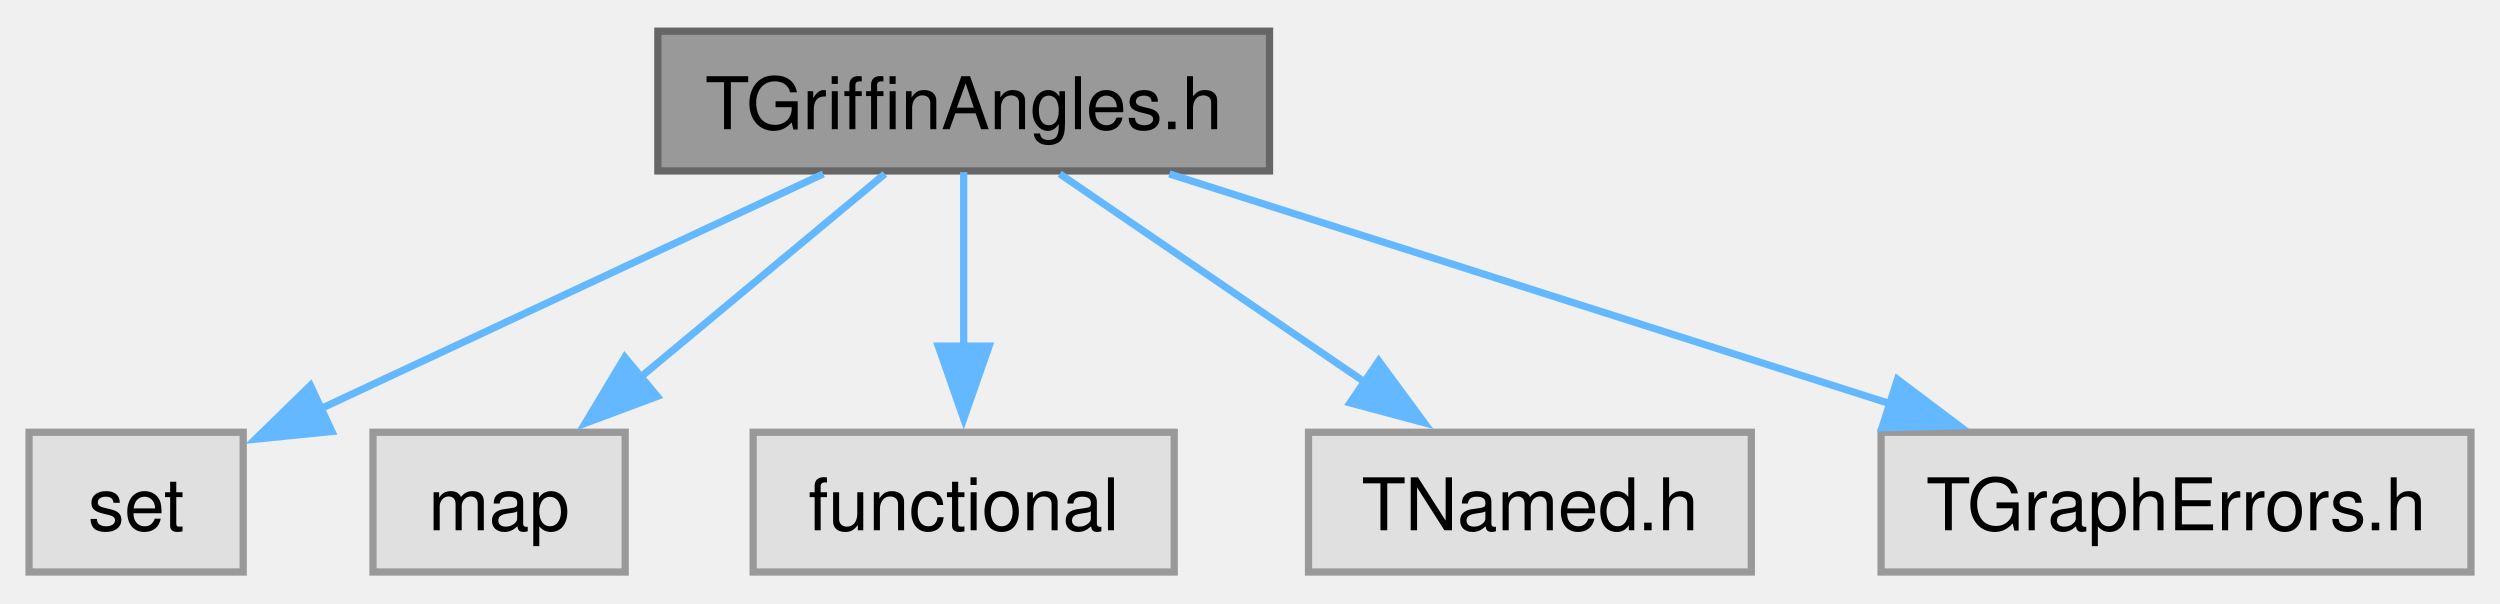
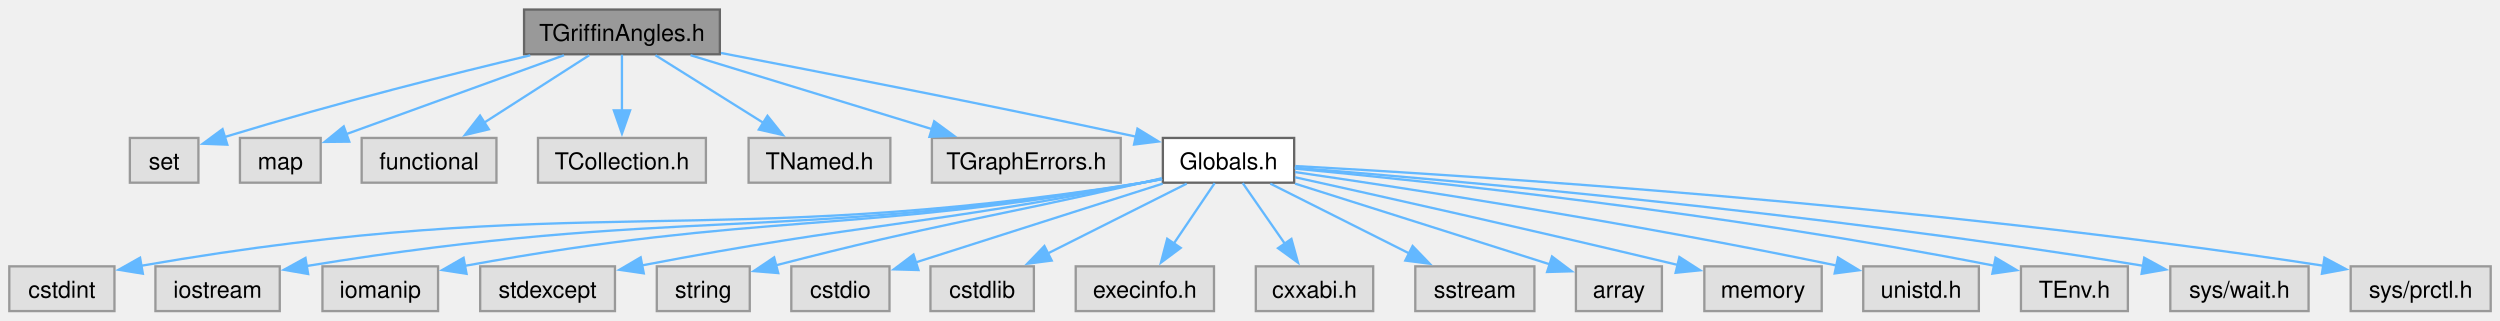
- <svg xmlns="http://www.w3.org/2000/svg" xmlns:xlink="http://www.w3.org/1999/xlink" width="344pt" height="83pt" viewBox="0.00 0.00 344.38 82.50">
-   <g id="graph0" class="graph" transform="scale(1 1) rotate(0) translate(4 78.5)">
+ <svg xmlns="http://www.w3.org/2000/svg" xmlns:xlink="http://www.w3.org/1999/xlink" width="1076pt" height="138pt" viewBox="0.00 0.00 1075.75 137.75">
+   <g id="graph0" class="graph" transform="scale(1 1) rotate(0) translate(4 133.75)">
    <g id="Node000001" class="node">
      <g id="a_Node000001">
        <a xlink:title=" ">
-           <polygon fill="#999999" stroke="#666666" points="170.88,-74.5 86.62,-74.5 86.62,-55.25 170.88,-55.25 170.88,-74.5" />
-           <text text-anchor="middle" x="128.75" y="-61" font-family="Helvetica,sans-Serif" font-size="10.00">TGriffinAngles.h</text>
+           <polygon fill="#999999" stroke="#666666" points="305.75,-129.75 221.5,-129.75 221.5,-110.5 305.75,-110.5 305.75,-129.75" />
+           <text text-anchor="middle" x="263.62" y="-116.25" font-family="Helvetica,sans-Serif" font-size="10.00">TGriffinAngles.h</text>
        </a>
      </g>
    </g>
    <g id="Node000002" class="node">
      <g id="a_Node000002">
        <a xlink:title=" ">
-           <polygon fill="#e0e0e0" stroke="#999999" points="29.5,-19.25 0,-19.25 0,0 29.5,0 29.5,-19.25" />
-           <text text-anchor="middle" x="14.75" y="-5.75" font-family="Helvetica,sans-Serif" font-size="10.00">set</text>
+           <polygon fill="#e0e0e0" stroke="#999999" points="81.38,-74.5 51.88,-74.5 51.88,-55.25 81.38,-55.25 81.38,-74.5" />
+           <text text-anchor="middle" x="66.62" y="-61" font-family="Helvetica,sans-Serif" font-size="10.00">set</text>
        </a>
      </g>
    </g>
    <g id="edge1_Node000001_Node000002" class="edge">
      <g id="a_edge1_Node000001_Node000002">
        <a xlink:title=" ">
-           <path fill="none" stroke="#63b8ff" d="M109.41,-54.84C90.35,-45.94 61.12,-32.28 40.18,-22.5" />
-           <polygon fill="#63b8ff" stroke="#63b8ff" points="41.72,-19.36 31.18,-18.3 38.76,-25.7 41.72,-19.36" />
+           <path fill="none" stroke="#63b8ff" d="M224.17,-110.05C191.26,-102.23 142.93,-90.2 92.56,-74.88" />
+           <polygon fill="#63b8ff" stroke="#63b8ff" points="93.82,-71.61 83.24,-72.01 91.76,-78.3 93.82,-71.61" />
        </a>
      </g>
    </g>
    <g id="Node000003" class="node">
      <g id="a_Node000003">
        <a xlink:title=" ">
-           <polygon fill="#e0e0e0" stroke="#999999" points="82.12,-19.25 47.38,-19.25 47.38,0 82.12,0 82.12,-19.25" />
-           <text text-anchor="middle" x="64.75" y="-5.75" font-family="Helvetica,sans-Serif" font-size="10.00">map</text>
+           <polygon fill="#e0e0e0" stroke="#999999" points="134,-74.5 99.25,-74.5 99.25,-55.25 134,-55.25 134,-74.5" />
+           <text text-anchor="middle" x="116.62" y="-61" font-family="Helvetica,sans-Serif" font-size="10.00">map</text>
        </a>
      </g>
    </g>
    <g id="edge2_Node000001_Node000003" class="edge">
      <g id="a_edge2_Node000001_Node000003">
        <a xlink:title=" ">
-           <path fill="none" stroke="#63b8ff" d="M117.89,-54.84C108.64,-47.15 95.13,-35.9 84.04,-26.68" />
-           <polygon fill="#63b8ff" stroke="#63b8ff" points="86.54,-24.2 76.61,-20.49 82.06,-29.58 86.54,-24.2" />
+           <path fill="none" stroke="#63b8ff" d="M238.69,-110.09C212.74,-100.69 172.18,-86 145.02,-76.16" />
+           <polygon fill="#63b8ff" stroke="#63b8ff" points="146.3,-72.9 135.7,-72.79 143.91,-79.48 146.3,-72.9" />
        </a>
      </g>
    </g>
    <g id="Node000004" class="node">
      <g id="a_Node000004">
        <a xlink:title=" ">
-           <polygon fill="#e0e0e0" stroke="#999999" points="157.75,-19.25 99.75,-19.25 99.75,0 157.75,0 157.75,-19.25" />
-           <text text-anchor="middle" x="128.75" y="-5.75" font-family="Helvetica,sans-Serif" font-size="10.00">functional</text>
+           <polygon fill="#e0e0e0" stroke="#999999" points="209.62,-74.5 151.62,-74.5 151.62,-55.25 209.62,-55.25 209.62,-74.5" />
+           <text text-anchor="middle" x="180.62" y="-61" font-family="Helvetica,sans-Serif" font-size="10.00">functional</text>
        </a>
      </g>
    </g>
    <g id="edge3_Node000001_Node000004" class="edge">
      <g id="a_edge3_Node000001_Node000004">
        <a xlink:title=" ">
-           <path fill="none" stroke="#63b8ff" d="M128.75,-55.08C128.75,-48.57 128.75,-39.42 128.75,-31.12" />
-           <polygon fill="#63b8ff" stroke="#63b8ff" points="132.25,-31.12 128.75,-21.12 125.25,-31.12 132.25,-31.12" />
+           <path fill="none" stroke="#63b8ff" d="M249.55,-110.09C237.14,-102.14 218.83,-90.39 204.2,-81" />
+           <polygon fill="#63b8ff" stroke="#63b8ff" points="206.35,-78.22 196.05,-75.77 202.57,-84.12 206.35,-78.22" />
        </a>
      </g>
    </g>
    <g id="Node000005" class="node">
      <g id="a_Node000005">
        <a xlink:title=" ">
-           <polygon fill="#e0e0e0" stroke="#999999" points="237.25,-19.25 176.25,-19.25 176.25,0 237.25,0 237.25,-19.25" />
-           <text text-anchor="middle" x="206.75" y="-5.75" font-family="Helvetica,sans-Serif" font-size="10.00">TNamed.h</text>
+           <polygon fill="#e0e0e0" stroke="#999999" points="299.75,-74.5 227.5,-74.5 227.5,-55.25 299.75,-55.25 299.75,-74.5" />
+           <text text-anchor="middle" x="263.62" y="-61" font-family="Helvetica,sans-Serif" font-size="10.00">TCollection.h</text>
        </a>
      </g>
    </g>
    <g id="edge4_Node000001_Node000005" class="edge">
      <g id="a_edge4_Node000001_Node000005">
        <a xlink:title=" ">
-           <path fill="none" stroke="#63b8ff" d="M141.98,-54.84C153.52,-46.96 170.52,-35.36 184.2,-26.02" />
-           <polygon fill="#63b8ff" stroke="#63b8ff" points="185.92,-29.08 192.2,-20.56 181.97,-23.3 185.92,-29.08" />
+           <path fill="none" stroke="#63b8ff" d="M263.62,-110.33C263.62,-103.82 263.62,-94.67 263.62,-86.37" />
+           <polygon fill="#63b8ff" stroke="#63b8ff" points="267.13,-86.37 263.63,-76.37 260.13,-86.37 267.13,-86.37" />
        </a>
      </g>
    </g>
    <g id="Node000006" class="node">
      <g id="a_Node000006">
        <a xlink:title=" ">
-           <polygon fill="#e0e0e0" stroke="#999999" points="336.38,-19.25 255.12,-19.25 255.12,0 336.38,0 336.38,-19.25" />
-           <text text-anchor="middle" x="295.75" y="-5.75" font-family="Helvetica,sans-Serif" font-size="10.00">TGraphErrors.h</text>
+           <polygon fill="#e0e0e0" stroke="#999999" points="379.12,-74.5 318.12,-74.5 318.12,-55.25 379.12,-55.25 379.12,-74.5" />
+           <text text-anchor="middle" x="348.62" y="-61" font-family="Helvetica,sans-Serif" font-size="10.00">TNamed.h</text>
        </a>
      </g>
    </g>
    <g id="edge5_Node000001_Node000006" class="edge">
      <g id="a_edge5_Node000001_Node000006">
        <a xlink:title=" ">
-           <path fill="none" stroke="#63b8ff" d="M157.08,-54.84C184.43,-46.12 226.07,-32.84 256.59,-23.11" />
-           <polygon fill="#63b8ff" stroke="#63b8ff" points="257.38,-26.53 265.84,-20.16 255.25,-19.87 257.38,-26.53" />
+           <path fill="none" stroke="#63b8ff" d="M278.04,-110.09C290.74,-102.14 309.5,-90.39 324.48,-81" />
+           <polygon fill="#63b8ff" stroke="#63b8ff" points="326.24,-84.03 332.85,-75.76 322.52,-78.1 326.24,-84.03" />
+         </a>
+       </g>
+     </g>
+     <g id="Node000007" class="node">
+       <g id="a_Node000007">
+         <a xlink:title=" ">
+           <polygon fill="#e0e0e0" stroke="#999999" points="478.25,-74.5 397,-74.5 397,-55.25 478.25,-55.25 478.25,-74.5" />
+           <text text-anchor="middle" x="437.62" y="-61" font-family="Helvetica,sans-Serif" font-size="10.00">TGraphErrors.h</text>
+         </a>
+       </g>
+     </g>
+     <g id="edge6_Node000001_Node000007" class="edge">
+       <g id="a_edge6_Node000001_Node000007">
+         <a xlink:title=" ">
+           <path fill="none" stroke="#63b8ff" d="M293.14,-110.09C321.76,-101.33 365.41,-87.98 397.24,-78.23" />
+           <polygon fill="#63b8ff" stroke="#63b8ff" points="397.98,-81.67 406.52,-75.4 395.93,-74.98 397.98,-81.67" />
+         </a>
+       </g>
+     </g>
+     <g id="Node000008" class="node">
+       <g id="a_Node000008">
+         <a xlink:href="_globals_8h.html" target="_top" xlink:title=" ">
+           <polygon fill="white" stroke="#666666" points="552.88,-74.5 496.38,-74.5 496.38,-55.25 552.88,-55.25 552.88,-74.5" />
+           <text text-anchor="middle" x="524.62" y="-61" font-family="Helvetica,sans-Serif" font-size="10.00">Globals.h</text>
+         </a>
+       </g>
+     </g>
+     <g id="edge7_Node000001_Node000008" class="edge">
+       <g id="a_edge7_Node000001_Node000008">
+         <a xlink:title=" ">
+           <path fill="none" stroke="#63b8ff" d="M306.24,-111.06C349.07,-102.86 417.27,-89.55 485.09,-75" />
+           <polygon fill="#63b8ff" stroke="#63b8ff" points="485.45,-78.5 494.48,-72.97 483.97,-71.66 485.45,-78.5" />
+         </a>
+       </g>
+     </g>
+     <g id="Node000009" class="node">
+       <g id="a_Node000009">
+         <a xlink:title=" ">
+           <polygon fill="#e0e0e0" stroke="#999999" points="45.25,-19.25 0,-19.25 0,0 45.25,0 45.25,-19.25" />
+           <text text-anchor="middle" x="22.62" y="-5.75" font-family="Helvetica,sans-Serif" font-size="10.00">cstdint</text>
+         </a>
+       </g>
+     </g>
+     <g id="edge8_Node000008_Node000009" class="edge">
+       <g id="a_edge8_Node000008_Node000009">
+         <a xlink:title=" ">
+           <path fill="none" stroke="#63b8ff" d="M496.02,-56.77C493.2,-56.2 490.36,-55.68 487.62,-55.25 300.06,-25.77 246.19,-52.29 56.73,-19.5" />
+           <polygon fill="#63b8ff" stroke="#63b8ff" points="57.48,-16.08 47.03,-17.78 56.27,-22.97 57.48,-16.08" />
+         </a>
+       </g>
+     </g>
+     <g id="Node000010" class="node">
+       <g id="a_Node000010">
+         <a xlink:title=" ">
+           <polygon fill="#e0e0e0" stroke="#999999" points="116.38,-19.25 62.88,-19.25 62.88,0 116.38,0 116.38,-19.25" />
+           <text text-anchor="middle" x="89.62" y="-5.75" font-family="Helvetica,sans-Serif" font-size="10.00">iostream</text>
+         </a>
+       </g>
+     </g>
+     <g id="edge9_Node000008_Node000010" class="edge">
+       <g id="a_edge9_Node000008_Node000010">
+         <a xlink:title=" ">
+           <path fill="none" stroke="#63b8ff" d="M496.02,-56.82C493.19,-56.24 490.36,-55.7 487.62,-55.25 331.7,-29.43 287.05,-45.39 127.83,-19.38" />
+           <polygon fill="#63b8ff" stroke="#63b8ff" points="128.6,-15.96 118.16,-17.77 127.45,-22.87 128.6,-15.96" />
+         </a>
+       </g>
+     </g>
+     <g id="Node000011" class="node">
+       <g id="a_Node000011">
+         <a xlink:title=" ">
+           <polygon fill="#e0e0e0" stroke="#999999" points="184.5,-19.25 134.75,-19.25 134.75,0 184.5,0 184.5,-19.25" />
+           <text text-anchor="middle" x="159.62" y="-5.75" font-family="Helvetica,sans-Serif" font-size="10.00">iomanip</text>
+         </a>
+       </g>
+     </g>
+     <g id="edge10_Node000008_Node000011" class="edge">
+       <g id="a_edge10_Node000008_Node000011">
+         <a xlink:title=" ">
+           <path fill="none" stroke="#63b8ff" d="M496,-56.88C493.18,-56.29 490.35,-55.73 487.62,-55.25 361.55,-32.9 325,-42.9 195.91,-19.45" />
+           <polygon fill="#63b8ff" stroke="#63b8ff" points="196.76,-16.04 186.29,-17.66 195.48,-22.93 196.76,-16.04" />
+         </a>
+       </g>
+     </g>
+     <g id="Node000012" class="node">
+       <g id="a_Node000012">
+         <a xlink:title=" ">
+           <polygon fill="#e0e0e0" stroke="#999999" points="260.62,-19.25 202.62,-19.25 202.62,0 260.62,0 260.62,-19.25" />
+           <text text-anchor="middle" x="231.62" y="-5.75" font-family="Helvetica,sans-Serif" font-size="10.00">stdexcept</text>
+         </a>
+       </g>
+     </g>
+     <g id="edge11_Node000008_Node000012" class="edge">
+       <g id="a_edge11_Node000008_Node000012">
+         <a xlink:title=" ">
+           <path fill="none" stroke="#63b8ff" d="M495.98,-57C493.16,-56.39 490.34,-55.79 487.62,-55.25 394.79,-36.79 367.92,-38.01 272.12,-19.64" />
+           <polygon fill="#63b8ff" stroke="#63b8ff" points="273.02,-16.24 262.53,-17.77 271.68,-23.12 273.02,-16.24" />
+         </a>
+       </g>
+     </g>
+     <g id="Node000013" class="node">
+       <g id="a_Node000013">
+         <a xlink:title=" ">
+           <polygon fill="#e0e0e0" stroke="#999999" points="318.62,-19.25 278.62,-19.25 278.62,0 318.62,0 318.62,-19.25" />
+           <text text-anchor="middle" x="298.62" y="-5.75" font-family="Helvetica,sans-Serif" font-size="10.00">string</text>
+         </a>
+       </g>
+     </g>
+     <g id="edge12_Node000008_Node000013" class="edge">
+       <g id="a_edge12_Node000008_Node000013">
+         <a xlink:title=" ">
+           <path fill="none" stroke="#63b8ff" d="M495.95,-57.17C493.14,-56.52 490.33,-55.87 487.62,-55.25 419.91,-39.74 400,-37.81 329.62,-19.64" />
+           <polygon fill="#63b8ff" stroke="#63b8ff" points="330.88,-16.35 320.32,-17.21 329.12,-23.12 330.88,-16.35" />
+         </a>
+       </g>
+     </g>
+     <g id="Node000014" class="node">
+       <g id="a_Node000014">
+         <a xlink:title=" ">
+           <polygon fill="#e0e0e0" stroke="#999999" points="378.75,-19.25 336.5,-19.25 336.5,0 378.75,0 378.75,-19.25" />
+           <text text-anchor="middle" x="357.62" y="-5.75" font-family="Helvetica,sans-Serif" font-size="10.00">cstdio</text>
+         </a>
+       </g>
+     </g>
+     <g id="edge13_Node000008_Node000014" class="edge">
+       <g id="a_edge13_Node000008_Node000014">
+         <a xlink:title=" ">
+           <path fill="none" stroke="#63b8ff" d="M496.3,-54.84C466.79,-45.43 420.65,-30.72 389.79,-20.88" />
+           <polygon fill="#63b8ff" stroke="#63b8ff" points="391.21,-17.66 380.62,-17.96 389.08,-24.33 391.21,-17.66" />
+         </a>
+       </g>
+     </g>
+     <g id="Node000015" class="node">
+       <g id="a_Node000015">
+         <a xlink:title=" ">
+           <polygon fill="#e0e0e0" stroke="#999999" points="440.88,-19.25 396.38,-19.25 396.38,0 440.88,0 440.88,-19.25" />
+           <text text-anchor="middle" x="418.62" y="-5.75" font-family="Helvetica,sans-Serif" font-size="10.00">cstdlib</text>
+         </a>
+       </g>
+     </g>
+     <g id="edge14_Node000008_Node000015" class="edge">
+       <g id="a_edge14_Node000008_Node000015">
+         <a xlink:title=" ">
+           <path fill="none" stroke="#63b8ff" d="M506.64,-54.84C490.27,-46.62 465.84,-34.34 446.86,-24.81" />
+           <polygon fill="#63b8ff" stroke="#63b8ff" points="448.55,-21.74 438.05,-20.38 445.41,-28 448.55,-21.74" />
+         </a>
+       </g>
+     </g>
+     <g id="Node000016" class="node">
+       <g id="a_Node000016">
+         <a xlink:title=" ">
+           <polygon fill="#e0e0e0" stroke="#999999" points="518.38,-19.25 458.88,-19.25 458.88,0 518.38,0 518.38,-19.25" />
+           <text text-anchor="middle" x="488.62" y="-5.75" font-family="Helvetica,sans-Serif" font-size="10.00">execinfo.h</text>
+         </a>
+       </g>
+     </g>
+     <g id="edge15_Node000008_Node000016" class="edge">
+       <g id="a_edge15_Node000008_Node000016">
+         <a xlink:title=" ">
+           <path fill="none" stroke="#63b8ff" d="M518.68,-55.08C513.91,-48.03 507.06,-37.9 501.1,-29.08" />
+           <polygon fill="#63b8ff" stroke="#63b8ff" points="504.05,-27.19 495.55,-20.86 498.25,-31.11 504.05,-27.19" />
+         </a>
+       </g>
+     </g>
+     <g id="Node000017" class="node">
+       <g id="a_Node000017">
+         <a xlink:title=" ">
+           <polygon fill="#e0e0e0" stroke="#999999" points="586.88,-19.25 536.38,-19.25 536.38,0 586.88,0 586.88,-19.25" />
+           <text text-anchor="middle" x="561.62" y="-5.75" font-family="Helvetica,sans-Serif" font-size="10.00">cxxabi.h</text>
+         </a>
+       </g>
+     </g>
+     <g id="edge16_Node000008_Node000017" class="edge">
+       <g id="a_edge16_Node000008_Node000017">
+         <a xlink:title=" ">
+           <path fill="none" stroke="#63b8ff" d="M530.73,-55.08C535.69,-47.96 542.83,-37.68 549,-28.8" />
+           <polygon fill="#63b8ff" stroke="#63b8ff" points="551.69,-31.06 554.52,-20.85 545.94,-27.07 551.69,-31.06" />
+         </a>
+       </g>
+     </g>
+     <g id="Node000018" class="node">
+       <g id="a_Node000018">
+         <a xlink:title=" ">
+           <polygon fill="#e0e0e0" stroke="#999999" points="656.25,-19.25 605,-19.25 605,0 656.25,0 656.25,-19.25" />
+           <text text-anchor="middle" x="630.62" y="-5.75" font-family="Helvetica,sans-Serif" font-size="10.00">sstream</text>
+         </a>
+       </g>
+     </g>
+     <g id="edge17_Node000008_Node000018" class="edge">
+       <g id="a_edge17_Node000008_Node000018">
+         <a xlink:title=" ">
+           <path fill="none" stroke="#63b8ff" d="M542.61,-54.84C558.98,-46.62 583.41,-34.34 602.39,-24.81" />
+           <polygon fill="#63b8ff" stroke="#63b8ff" points="603.84,-28 611.2,-20.38 600.7,-21.74 603.84,-28" />
+         </a>
+       </g>
+     </g>
+     <g id="Node000019" class="node">
+       <g id="a_Node000019">
+         <a xlink:title=" ">
+           <polygon fill="#e0e0e0" stroke="#999999" points="711.12,-19.25 674.12,-19.25 674.12,0 711.12,0 711.12,-19.25" />
+           <text text-anchor="middle" x="692.62" y="-5.75" font-family="Helvetica,sans-Serif" font-size="10.00">array</text>
+         </a>
+       </g>
+     </g>
+     <g id="edge18_Node000008_Node000019" class="edge">
+       <g id="a_edge18_Node000008_Node000019">
+         <a xlink:title=" ">
+           <path fill="none" stroke="#63b8ff" d="M553.26,-54.84C579.58,-46.52 619.96,-33.76 663.04,-20.07" />
+           <polygon fill="#63b8ff" stroke="#63b8ff" points="663.83,-23.49 672.3,-17.12 661.71,-16.82 663.83,-23.49" />
+         </a>
+       </g>
+     </g>
+     <g id="Node000020" class="node">
+       <g id="a_Node000020">
+         <a xlink:title=" ">
+           <polygon fill="#e0e0e0" stroke="#999999" points="779.88,-19.25 729.38,-19.25 729.38,0 779.88,0 779.88,-19.25" />
+           <text text-anchor="middle" x="754.62" y="-5.75" font-family="Helvetica,sans-Serif" font-size="10.00">memory</text>
+         </a>
+       </g>
+     </g>
+     <g id="edge19_Node000008_Node000020" class="edge">
+       <g id="a_edge19_Node000008_Node000020">
+         <a xlink:title=" ">
+           <path fill="none" stroke="#63b8ff" d="M553.24,-57.59C589.37,-49.61 653.71,-35.22 717.89,-19.87" />
+           <polygon fill="#63b8ff" stroke="#63b8ff" points="718.64,-23.28 727.55,-17.55 717.01,-16.48 718.64,-23.28" />
+         </a>
+       </g>
+     </g>
+     <g id="Node000021" class="node">
+       <g id="a_Node000021">
+         <a xlink:title=" ">
+           <polygon fill="#e0e0e0" stroke="#999999" points="847.5,-19.25 797.75,-19.25 797.75,0 847.5,0 847.5,-19.25" />
+           <text text-anchor="middle" x="822.62" y="-5.75" font-family="Helvetica,sans-Serif" font-size="10.00">unistd.h</text>
+         </a>
+       </g>
+     </g>
+     <g id="edge20_Node000008_Node000021" class="edge">
+       <g id="a_edge20_Node000008_Node000021">
+         <a xlink:title=" ">
+           <path fill="none" stroke="#63b8ff" d="M553.29,-59.81C600.01,-53.01 695.71,-38.4 786.4,-19.57" />
+           <polygon fill="#63b8ff" stroke="#63b8ff" points="786.88,-23.05 795.95,-17.57 785.44,-16.2 786.88,-23.05" />
+         </a>
+       </g>
+     </g>
+     <g id="Node000022" class="node">
+       <g id="a_Node000022">
+         <a xlink:title=" ">
+           <polygon fill="#e0e0e0" stroke="#999999" points="911.62,-19.25 865.62,-19.25 865.62,0 911.62,0 911.62,-19.25" />
+           <text text-anchor="middle" x="888.62" y="-5.75" font-family="Helvetica,sans-Serif" font-size="10.00">TEnv.h</text>
+         </a>
+       </g>
+     </g>
+     <g id="edge21_Node000008_Node000022" class="edge">
+       <g id="a_edge21_Node000008_Node000022">
+         <a xlink:title=" ">
+           <path fill="none" stroke="#63b8ff" d="M553.25,-61.29C609.2,-55.97 737.12,-42.49 854.01,-19.54" />
+           <polygon fill="#63b8ff" stroke="#63b8ff" points="854.68,-22.98 863.8,-17.59 853.31,-16.11 854.68,-22.98" />
+         </a>
+       </g>
+     </g>
+     <g id="Node000023" class="node">
+       <g id="a_Node000023">
+         <a xlink:title=" ">
+           <polygon fill="#e0e0e0" stroke="#999999" points="989.38,-19.25 929.88,-19.25 929.88,0 989.38,0 989.38,-19.25" />
+           <text text-anchor="middle" x="959.62" y="-5.75" font-family="Helvetica,sans-Serif" font-size="10.00">sys/wait.h</text>
+         </a>
+       </g>
+     </g>
+     <g id="edge22_Node000008_Node000023" class="edge">
+       <g id="a_edge22_Node000008_Node000023">
+         <a xlink:title=" ">
+           <path fill="none" stroke="#63b8ff" d="M553.1,-61.7C616.73,-56.63 775.46,-42.75 918.32,-19.47" />
+           <polygon fill="#63b8ff" stroke="#63b8ff" points="918.66,-22.96 927.96,-17.87 917.52,-16.05 918.66,-22.96" />
+         </a>
+       </g>
+     </g>
+     <g id="Node000024" class="node">
+       <g id="a_Node000024">
+         <a xlink:title=" ">
+           <polygon fill="#e0e0e0" stroke="#999999" points="1067.75,-19.25 1007.5,-19.25 1007.5,0 1067.75,0 1067.75,-19.25" />
+           <text text-anchor="middle" x="1037.62" y="-5.75" font-family="Helvetica,sans-Serif" font-size="10.00">sys/prctl.h</text>
+         </a>
+       </g>
+     </g>
+     <g id="edge23_Node000008_Node000024" class="edge">
+       <g id="a_edge23_Node000008_Node000024">
+         <a xlink:title=" ">
+           <path fill="none" stroke="#63b8ff" d="M553.36,-62.41C625.92,-58.46 822.54,-46.1 995.91,-19.5" />
+           <polygon fill="#63b8ff" stroke="#63b8ff" points="996.2,-22.99 1005.54,-18 995.12,-16.08 996.2,-22.99" />
        </a>
      </g>
    </g>
  </g>
</svg>
